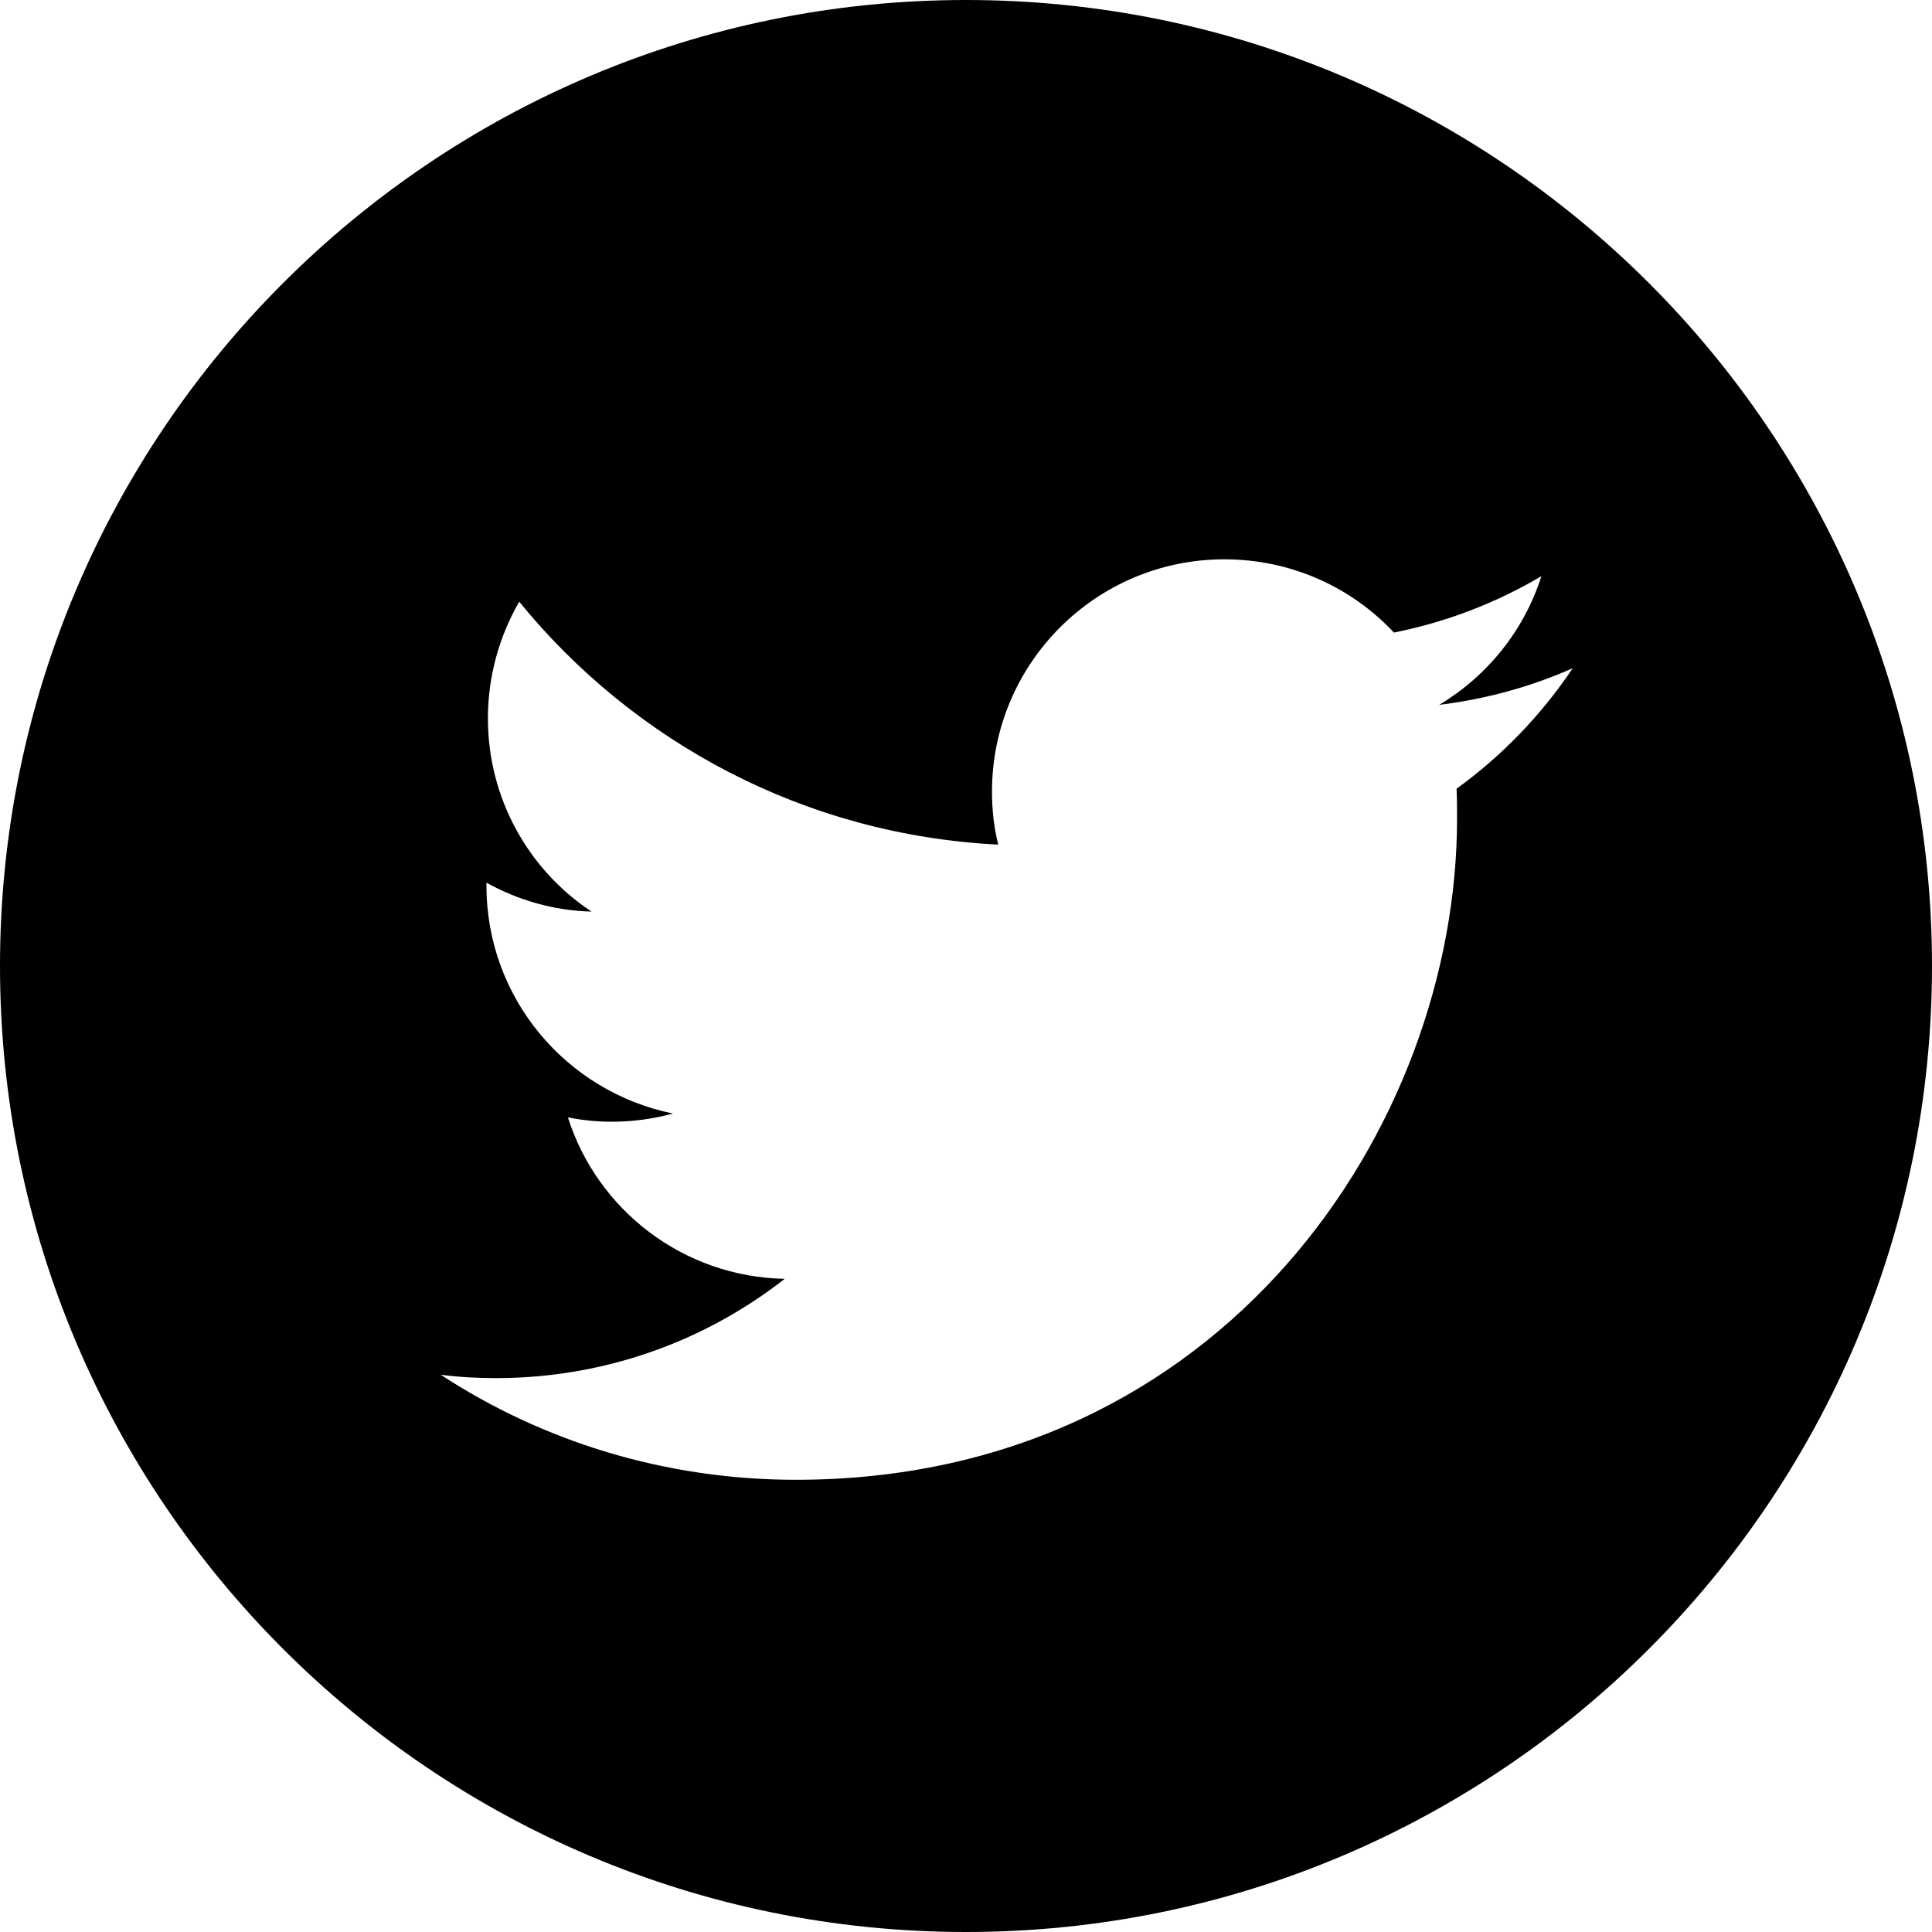
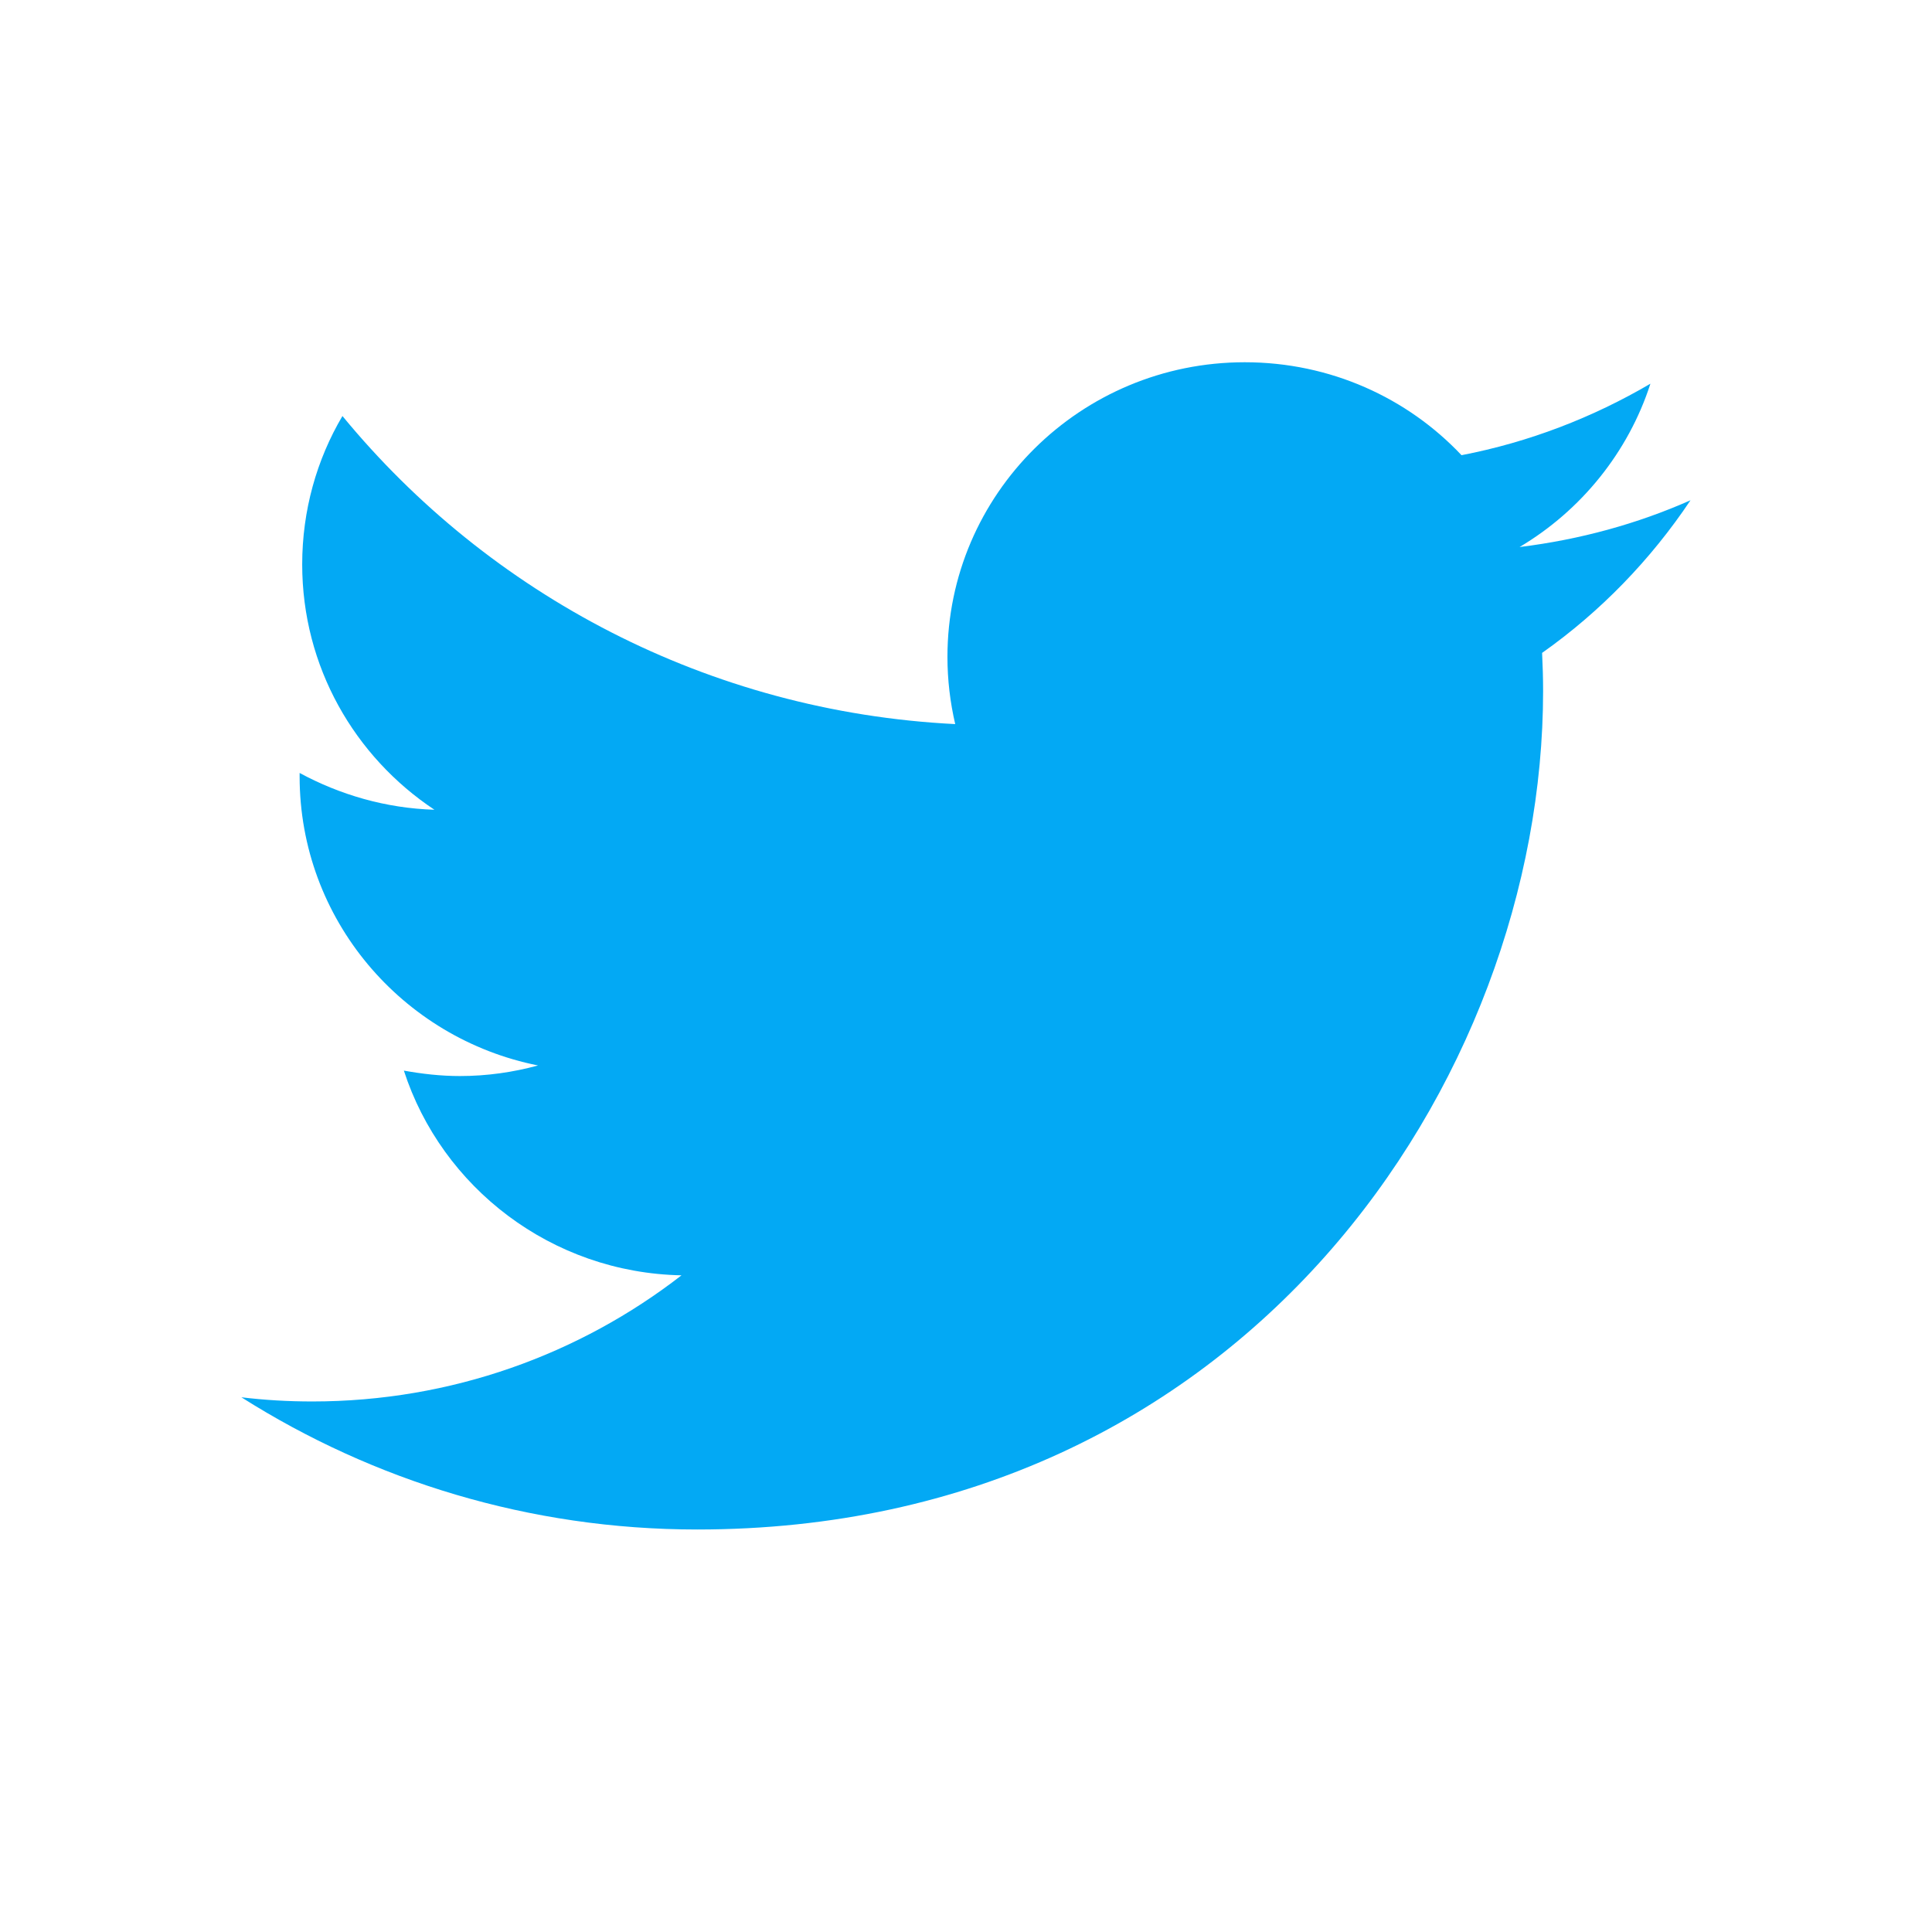
- <svg xmlns="http://www.w3.org/2000/svg" height="100%" style="fill-rule:evenodd;clip-rule:evenodd;stroke-linejoin:round;stroke-miterlimit:2;" version="1.1" viewBox="0 0 512 512" width="100%" xmlSpace="preserve" xmlnsSerif="http://www.serif.com/" xmlnsXlink="http://www.w3.org/1999/xlink">
-   <path d="M256,0c141.29,0 256,114.71 256,256c0,141.29 -114.71,256 -256,256c-141.29,0 -256,-114.71 -256,-256c0,-141.29 114.71,-256 256,-256Zm-45.091,392.158c113.283,0 175.224,-93.87 175.224,-175.223c0,-2.682 0,-5.364 -0.128,-7.919c12.005,-8.684 22.478,-19.54 30.779,-31.928c-10.983,4.853 -22.861,8.174 -35.377,9.706c12.772,-7.663 22.478,-19.668 27.076,-34.099c-11.878,7.024 -25.032,12.132 -39.081,14.942c-11.239,-12.005 -27.203,-19.412 -44.955,-19.412c-33.972,0 -61.558,27.586 -61.558,61.558c0,4.853 0.511,9.578 1.66,14.048c-51.213,-2.554 -96.552,-27.075 -126.947,-64.368c-5.237,9.068 -8.302,19.668 -8.302,30.907c0,21.328 10.856,40.23 27.459,51.213c-10.09,-0.255 -19.541,-3.065 -27.842,-7.662l0,0.766c0,29.885 21.2,54.661 49.425,60.409c-5.108,1.404 -10.6,2.171 -16.219,2.171c-3.96,0 -7.791,-0.383 -11.622,-1.15c7.79,24.521 30.523,42.274 57.471,42.784c-21.073,16.476 -47.637,26.31 -76.501,26.31c-4.981,0 -9.834,-0.256 -14.687,-0.894c26.948,17.624 59.387,27.841 94.125,27.841Z" />
+ <svg xmlns="http://www.w3.org/2000/svg" viewBox="0 0 48 48" width="48px" height="48px">
+   <path fill="#03A9F4" d="M42,12.429c-1.323,0.586-2.746,0.977-4.247,1.162c1.526-0.906,2.7-2.351,3.251-4.058c-1.428,0.837-3.01,1.452-4.693,1.776C34.967,9.884,33.05,9,30.926,9c-4.08,0-7.387,3.278-7.387,7.32c0,0.572,0.067,1.129,0.193,1.67c-6.138-0.308-11.582-3.226-15.224-7.654c-0.64,1.082-1,2.349-1,3.686c0,2.541,1.301,4.778,3.285,6.096c-1.211-0.037-2.351-0.374-3.349-0.914c0,0.022,0,0.055,0,0.086c0,3.551,2.547,6.508,5.923,7.181c-0.617,0.169-1.269,0.263-1.941,0.263c-0.477,0-0.942-0.054-1.392-0.135c0.94,2.902,3.667,5.023,6.898,5.086c-2.528,1.96-5.712,3.134-9.174,3.134c-0.598,0-1.183-0.034-1.761-0.104C9.268,36.786,13.152,38,17.321,38c13.585,0,21.017-11.156,21.017-20.834c0-0.317-0.01-0.633-0.025-0.945C39.763,15.197,41.013,13.905,42,12.429" />
</svg>
